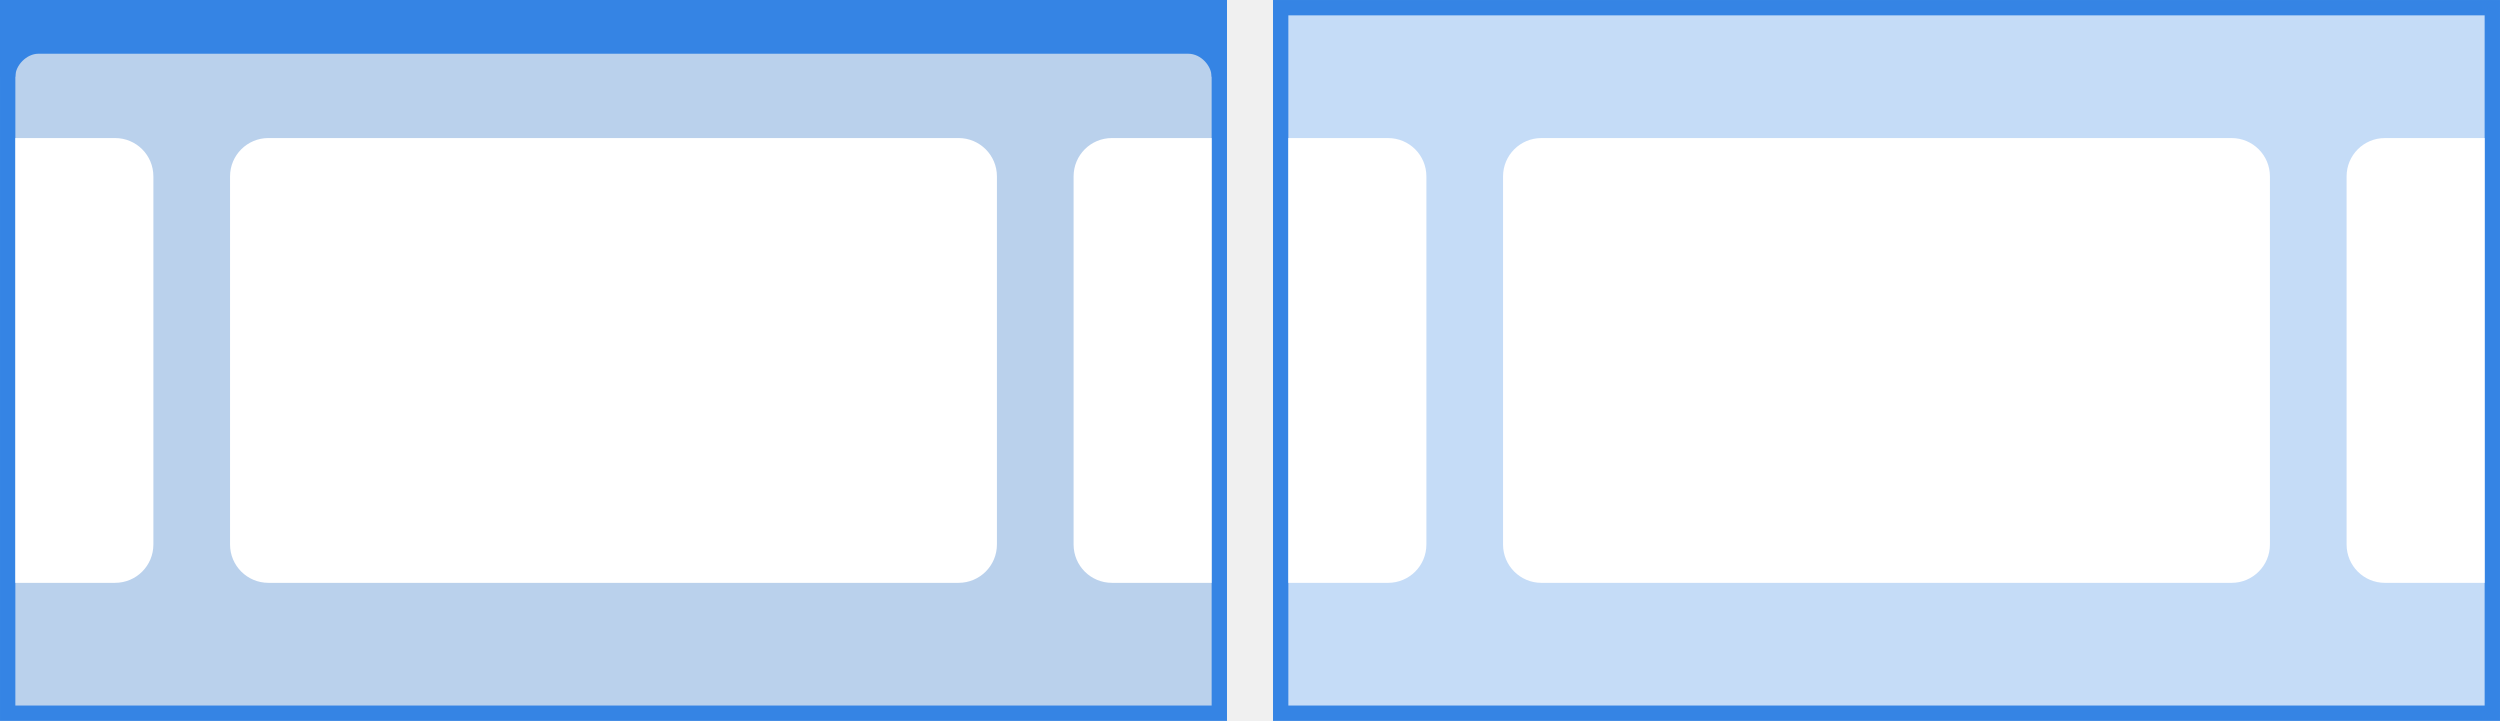
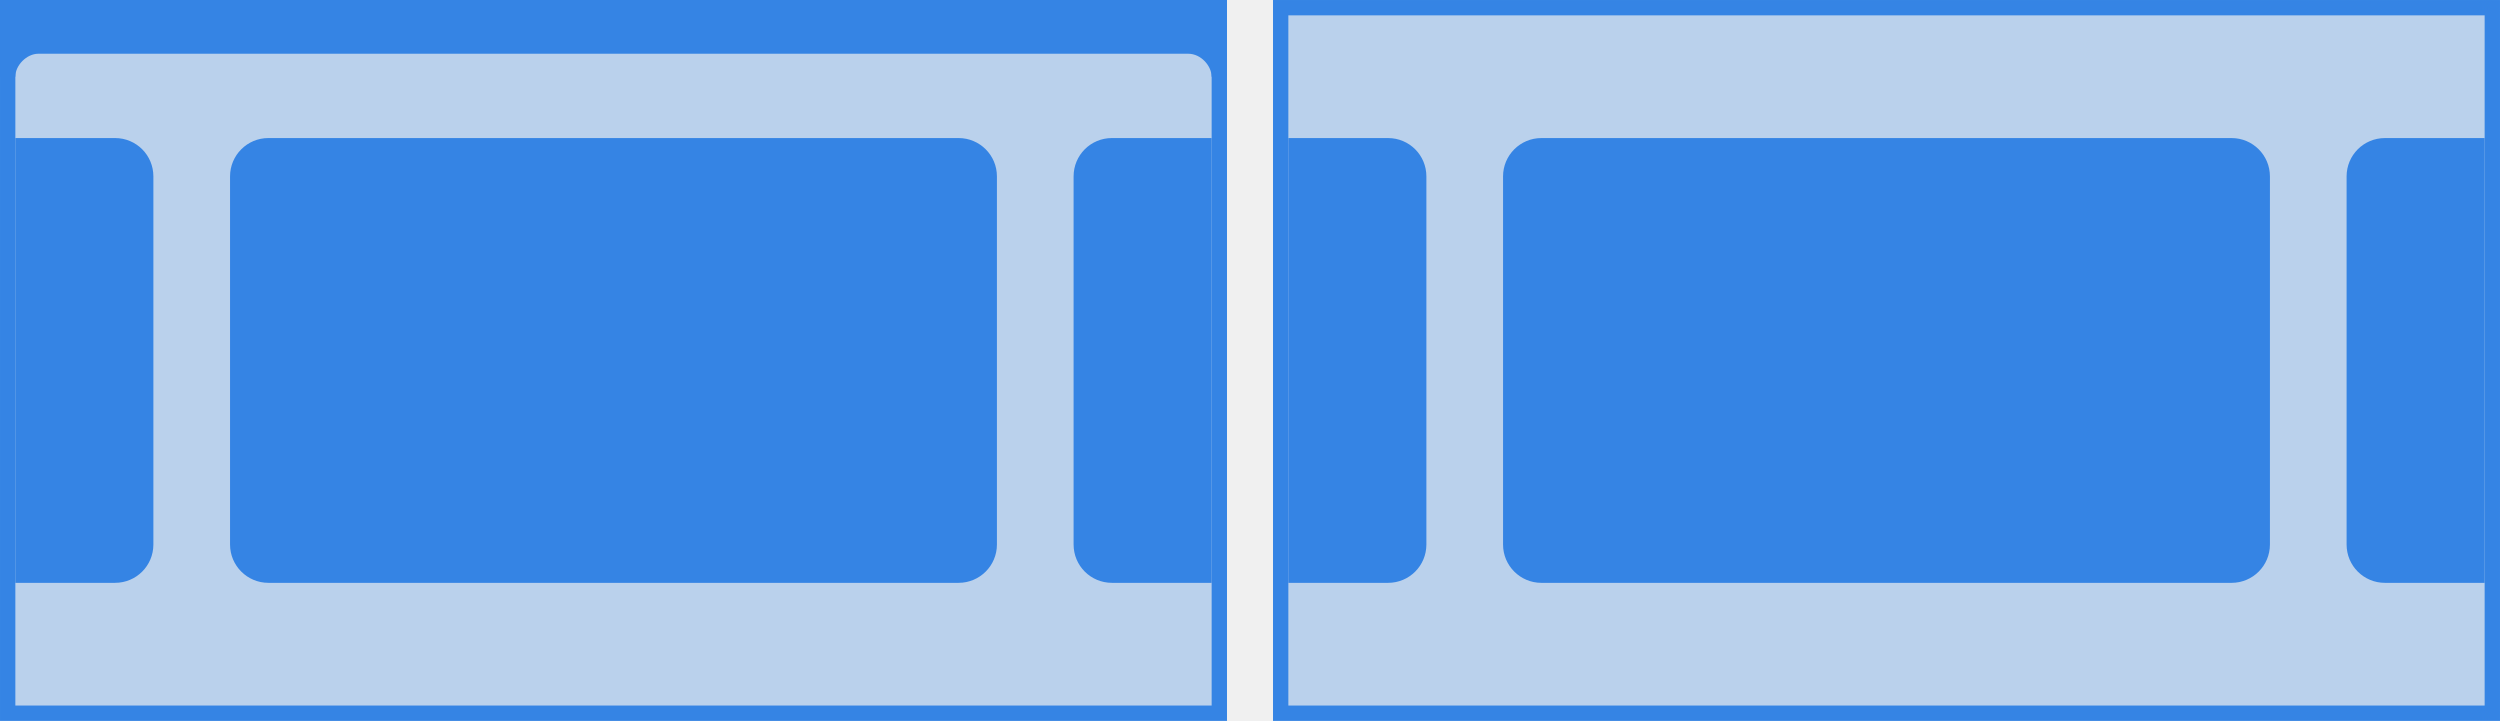
<svg xmlns="http://www.w3.org/2000/svg" width="326" height="94" viewBox="0 0 86.255 24.871" version="1.1" id="svg29">
  <defs id="defs5">
    <clipPath clipPathUnits="userSpaceOnUse" id="a">
      <path style="opacity:1;vector-effect:none;fill:#ed333b;fill-opacity:1;stroke:none;stroke-width:2;stroke-linecap:butt;stroke-linejoin:miter;stroke-miterlimit:4;stroke-dasharray:none;stroke-dashoffset:0;stroke-opacity:1;marker:none" d="m 1448,-3870.014 h 127 v 73 h -127 z" id="path2" />
    </clipPath>
  </defs>
  <path style="display:inline;opacity:0.287;vector-effect:none;fill:#3584e4;fill-opacity:1;stroke:#3584e4;stroke-width:0.794;stroke-linecap:butt;stroke-linejoin:miter;stroke-miterlimit:4;stroke-dasharray:none;stroke-dashoffset:0;stroke-opacity:1;marker:none;marker-start:none;marker-mid:none;marker-end:none;paint-order:normal" d="M 0.397,0.397 H 41.937 V 24.475 H 0.397 Z" id="path100" />
  <path style="display:inline;vector-effect:none;fill:none;fill-opacity:1;stroke:#3584e4;stroke-width:0.529;stroke-linecap:butt;stroke-linejoin:miter;stroke-miterlimit:4;stroke-dasharray:none;stroke-dashoffset:0;stroke-opacity:1;marker:none" d="M 0.265,0.265 H 42.069 V 24.607 H 0.265 Z" id="path98" />
  <path d="M -1.1702128e-4,0 V 2.648 H 0.528 c 0,-0.397 0.395,-0.794 0.793,-0.794 h 39.675 c 0.444,0 0.807,0.424 0.807,0.794 l 0.51,-0.002 0.02,-2.646 z" style="color:#000000;font-style:normal;font-variant:normal;font-weight:400;font-stretch:normal;font-size:medium;line-height:normal;font-family:sans-serif;font-variant-ligatures:normal;font-variant-position:normal;font-variant-caps:normal;font-variant-numeric:normal;font-variant-alternates:normal;font-feature-settings:normal;text-indent:0;text-align:start;text-decoration:none;text-decoration-line:none;text-decoration-style:solid;text-decoration-color:#000000;letter-spacing:normal;word-spacing:normal;text-transform:none;writing-mode:lr-tb;direction:ltr;text-orientation:mixed;dominant-baseline:auto;baseline-shift:baseline;text-anchor:start;white-space:normal;shape-padding:0;clip-rule:nonzero;display:inline;overflow:visible;visibility:visible;isolation:auto;mix-blend-mode:normal;color-interpolation:sRGB;color-interpolation-filters:linearRGB;solid-color:#000000;solid-opacity:1;vector-effect:none;fill:#3584e4;fill-opacity:1;fill-rule:nonzero;stroke:none;stroke-width:0.529;stroke-linecap:butt;stroke-linejoin:miter;stroke-miterlimit:4;stroke-dasharray:none;stroke-dashoffset:0;stroke-opacity:1;marker:none;color-rendering:auto;image-rendering:auto;shape-rendering:auto;text-rendering:auto;enable-background:accumulate" id="path114" />
-   <rect y="0.265" x="44.186" height="24.342" width="41.804" style="vector-effect:none;fill:#ffffff;fill-opacity:1;stroke:#3584e4;stroke-width:0.529;stroke-linecap:butt;stroke-linejoin:miter;stroke-miterlimit:4;stroke-dasharray:none;stroke-dashoffset:0;stroke-opacity:1;marker:none" id="rect67" />
+   <rect y="0.265" x="44.186" height="24.342" width="41.804" style="vector-effect:none;fill:none;fill-opacity:1;stroke:#3584e4;stroke-width:0.529;stroke-linecap:butt;stroke-linejoin:miter;stroke-miterlimit:4;stroke-dasharray:none;stroke-dashoffset:0;stroke-opacity:1;marker:none" id="rect67" />
  <path style="display:inline;opacity:0.287;vector-effect:none;fill:#3584e4;fill-opacity:1;stroke:#3584e4;stroke-width:0.794;stroke-linecap:butt;stroke-linejoin:miter;stroke-miterlimit:4;stroke-dasharray:none;stroke-dashoffset:0;stroke-opacity:1;marker:none;marker-start:none;marker-mid:none;marker-end:none;paint-order:normal" d="M 44.318,0.397 H 85.858 V 24.475 H 44.318 Z" id="path3092" />
-   <rect style="opacity:1;fill:#ffffff;fill-opacity:1;stroke:#ed333b;stroke-width:0;stroke-linecap:round;stroke-miterlimit:4;stroke-dasharray:none" id="rect4017" width="26.459" height="15.346" x="7.937" y="4.763" rx="1.323" ry="1.323" />
-   <path id="rect4019" style="opacity:1;fill:#ffffff;stroke:#ed333b;stroke-width:0;stroke-linecap:round" d="M 38.365,4.763 H 41.804 V 20.109 h -3.44 c -0.733,0 -1.323,-0.59 -1.323,-1.323 V 6.086 c 0,-0.733 0.59,-1.323 1.323,-1.323 z" />
-   <path id="path4221" style="opacity:1;fill:#ffffff;stroke:#ed333b;stroke-width:0;stroke-linecap:round" d="M 3.969,4.763 H 0.529 V 20.109 H 3.969 c 0.733,0 1.323,-0.59 1.323,-1.323 V 6.086 c 0,-0.733 -0.59,-1.323 -1.323,-1.323 z" />
+   <rect style="opacity:1;fill:#3584e4;fill-opacity:1;stroke:#ed333b;stroke-width:0;stroke-linecap:round;stroke-miterlimit:4;stroke-dasharray:none" id="rect4017" width="26.459" height="15.346" x="7.937" y="4.763" rx="1.323" ry="1.323" />
+   <path id="rect4019" style="opacity:1;fill:#3584e4;stroke:#ed333b;stroke-width:0;stroke-linecap:round;fill-opacity:1" d="M 38.365,4.763 H 41.804 V 20.109 h -3.44 c -0.733,0 -1.323,-0.59 -1.323,-1.323 V 6.086 c 0,-0.733 0.59,-1.323 1.323,-1.323 z" />
+   <path id="path4221" style="opacity:1;fill:#3584e4;stroke:#ed333b;stroke-width:0;stroke-linecap:round;fill-opacity:1" d="M 3.969,4.763 H 0.529 V 20.109 H 3.969 c 0.733,0 1.323,-0.59 1.323,-1.323 V 6.086 c 0,-0.733 -0.59,-1.323 -1.323,-1.323 z" />
  <g id="g4804" transform="translate(43.92115,-0.5285854)">
-     <rect style="opacity:1;fill:#ffffff;fill-opacity:1;stroke:#ed333b;stroke-width:0;stroke-linecap:round;stroke-miterlimit:4;stroke-dasharray:none" id="rect4795" width="26.459" height="15.346" x="7.937" y="5.292" rx="1.323" ry="1.323" />
-     <path id="path4797" style="opacity:1;fill:#ffffff;stroke:#ed333b;stroke-width:0;stroke-linecap:round" d="M 38.365,5.292 H 41.804 V 20.638 h -3.44 c -0.733,0 -1.323,-0.59 -1.323,-1.323 V 6.615 c 0,-0.733 0.59,-1.323 1.323,-1.323 z" />
-     <path id="path4799" style="opacity:1;fill:#ffffff;stroke:#ed333b;stroke-width:0;stroke-linecap:round" d="M 3.969,5.292 H 0.529 V 20.638 H 3.969 c 0.733,0 1.323,-0.59 1.323,-1.323 V 6.615 c 0,-0.733 -0.59,-1.323 -1.323,-1.323 z" />
+     <rect style="opacity:1;fill:#3584e4;fill-opacity:1;stroke:#ed333b;stroke-width:0;stroke-linecap:round;stroke-miterlimit:4;stroke-dasharray:none" id="rect4795" width="26.459" height="15.346" x="7.937" y="5.292" rx="1.323" ry="1.323" />
+     <path id="path4797" style="opacity:1;fill:#3584e4;stroke:#ed333b;stroke-width:0;stroke-linecap:round;fill-opacity:1" d="M 38.365,5.292 H 41.804 V 20.638 h -3.44 c -0.733,0 -1.323,-0.59 -1.323,-1.323 V 6.615 c 0,-0.733 0.59,-1.323 1.323,-1.323 z" />
+     <path id="path4799" style="opacity:1;fill:#3584e4;stroke:#ed333b;stroke-width:0;stroke-linecap:round;fill-opacity:1" d="M 3.969,5.292 H 0.529 V 20.638 H 3.969 c 0.733,0 1.323,-0.59 1.323,-1.323 V 6.615 c 0,-0.733 -0.59,-1.323 -1.323,-1.323 z" />
  </g>
</svg>
